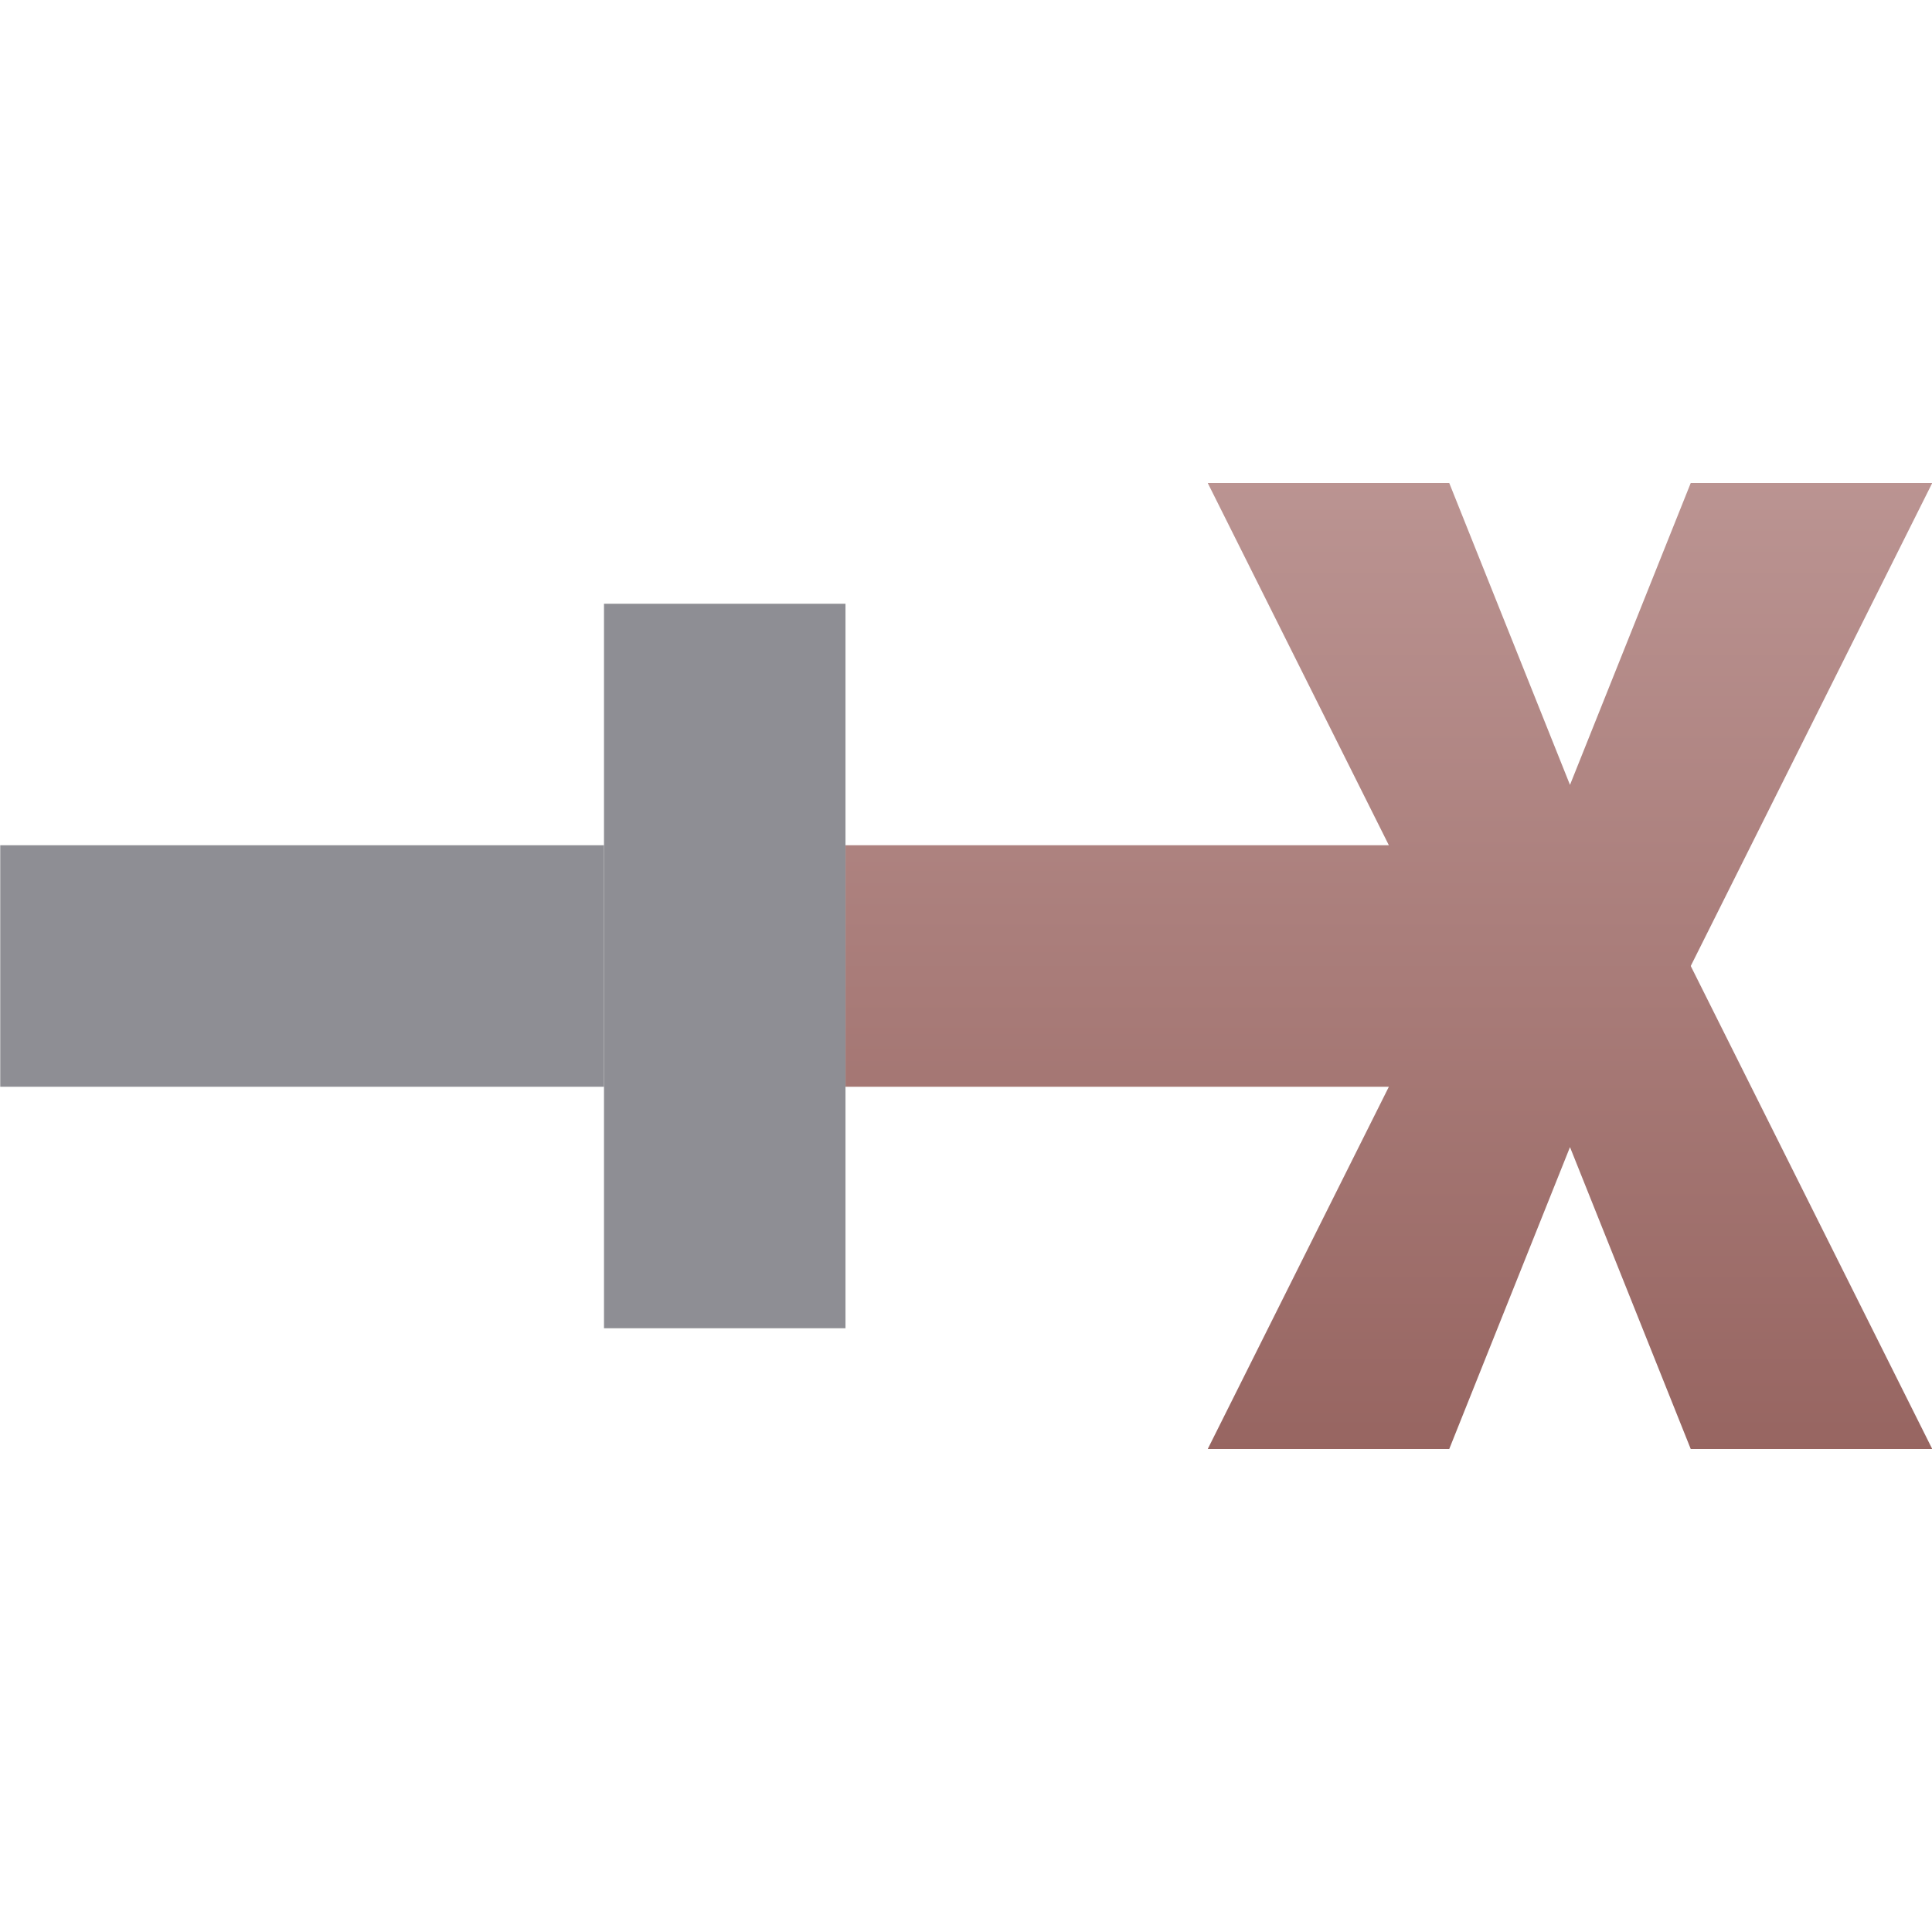
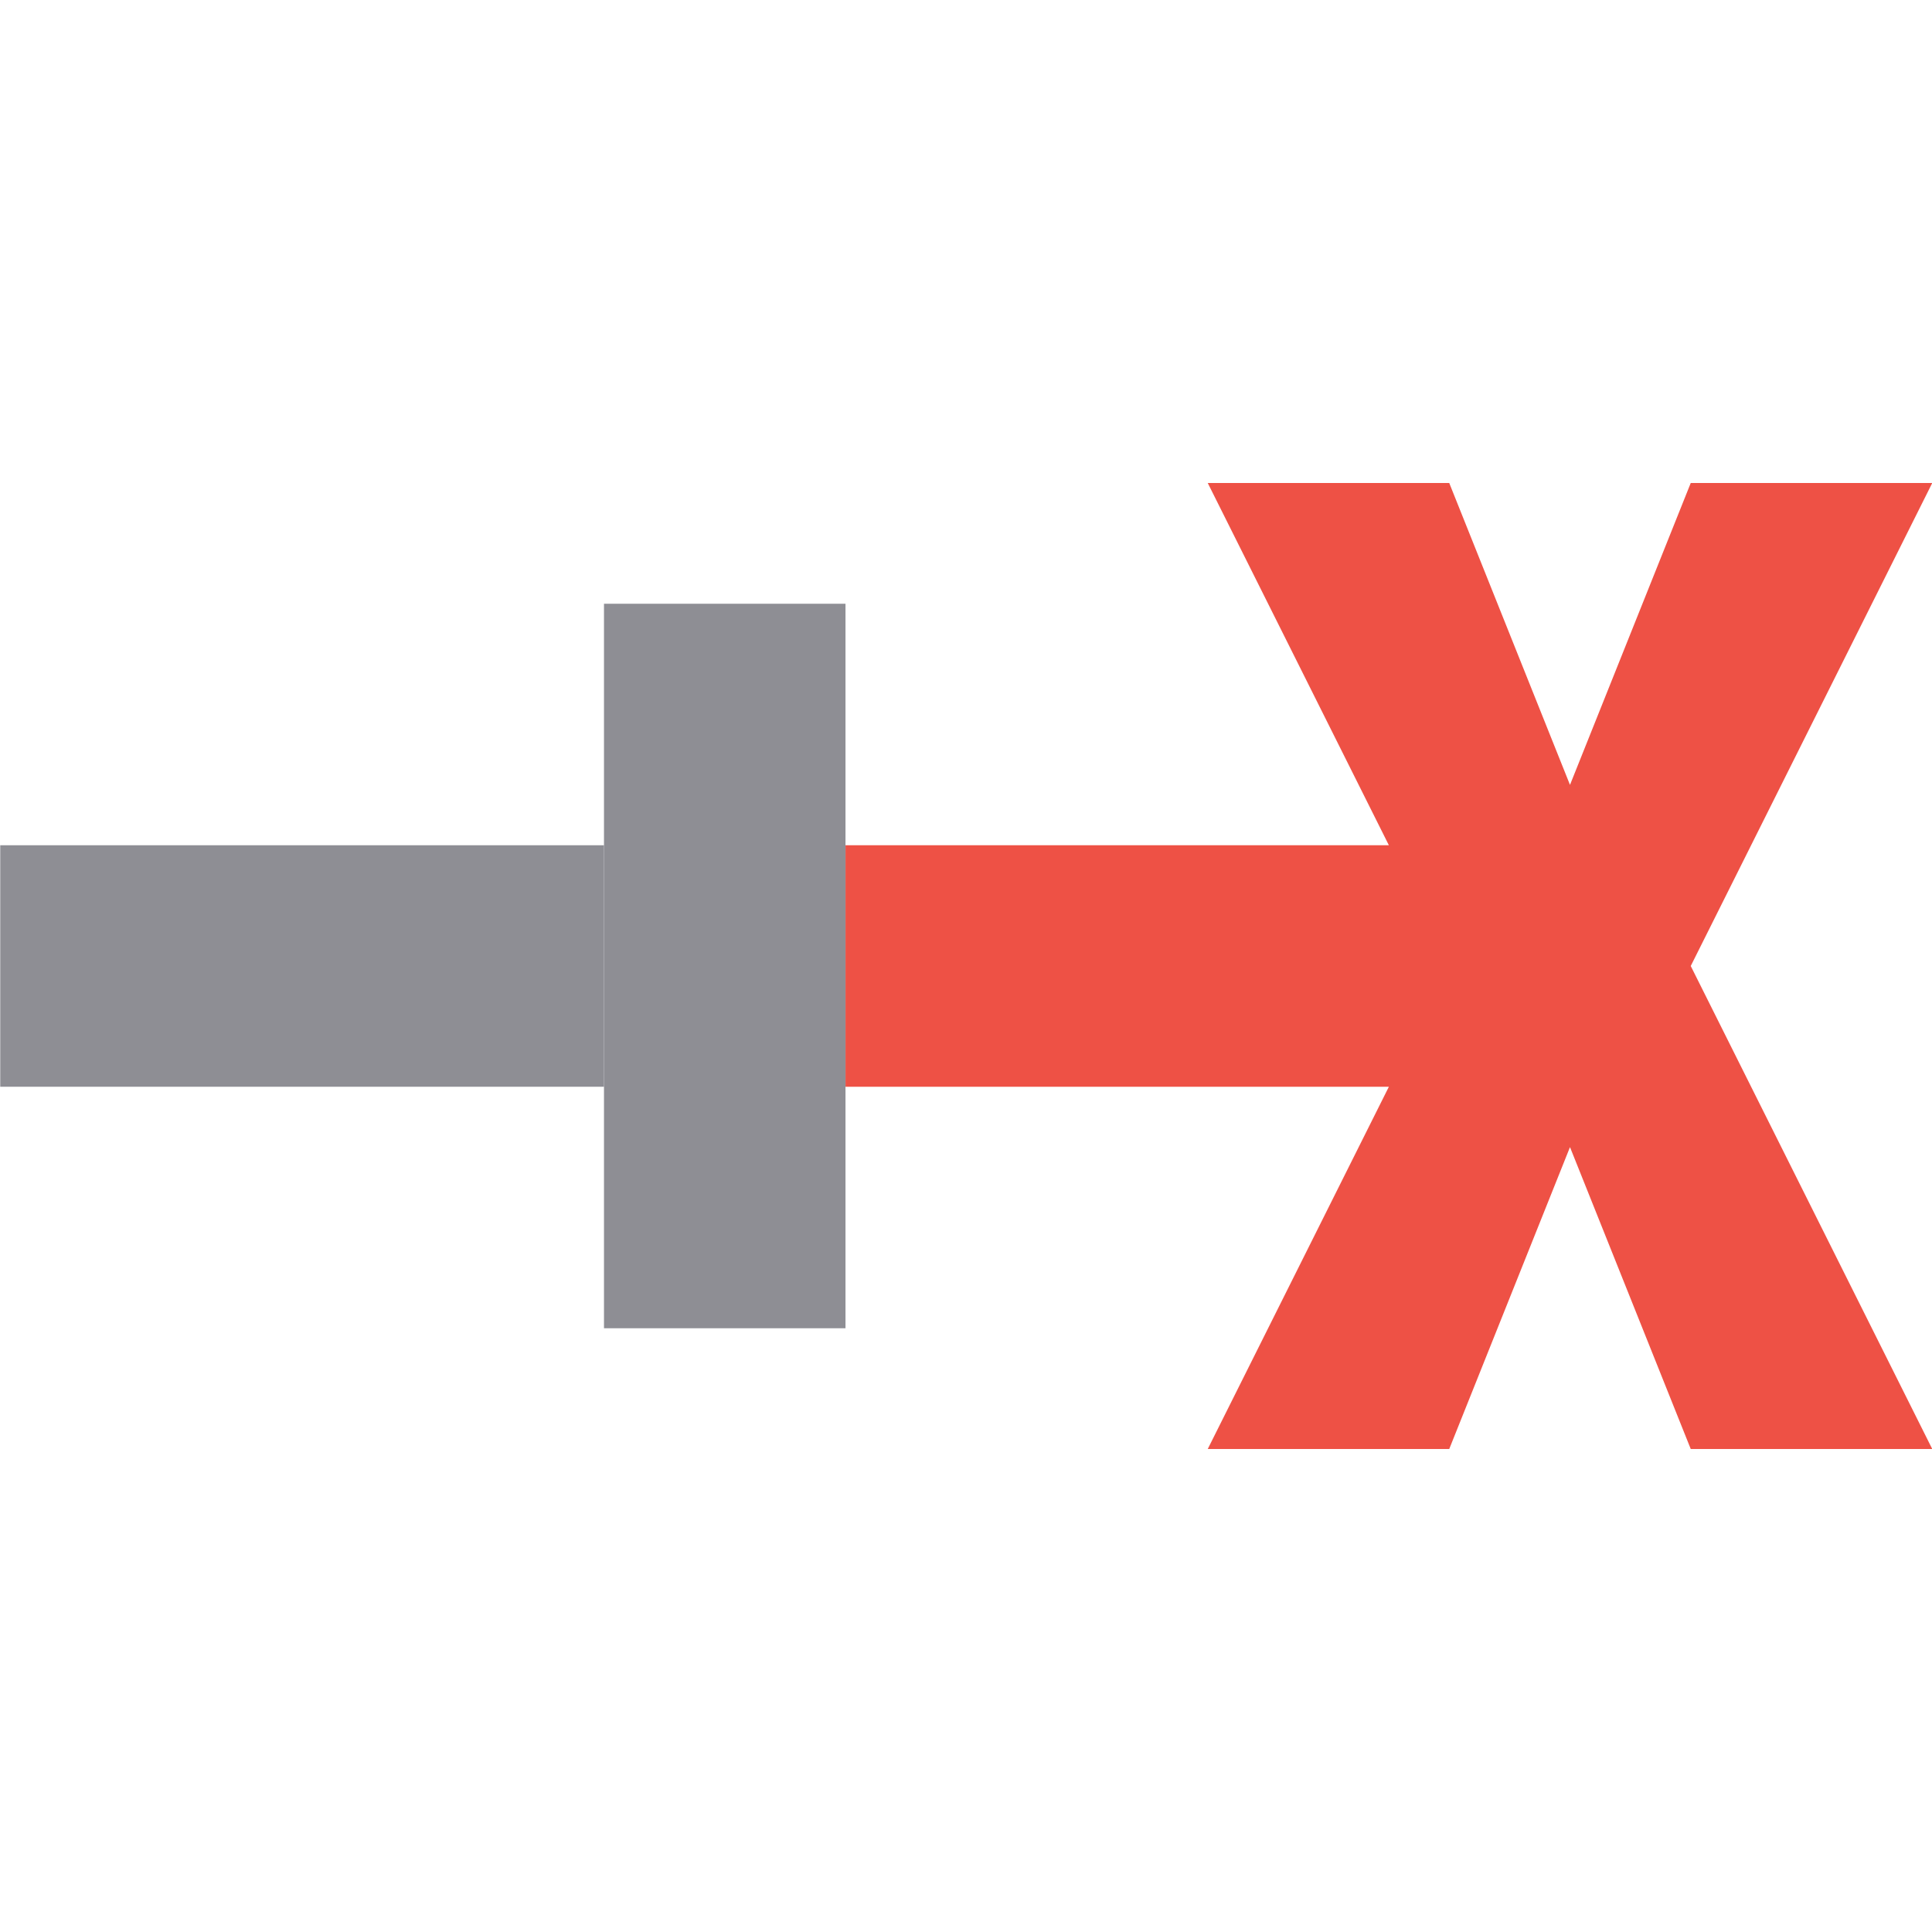
<svg xmlns="http://www.w3.org/2000/svg" fill="#E6E6EA" id="svg3039" width="16" height="16" version="1.1">
-   <defs>
-     <linearGradient id="cg0" x1="0" y1="0" x2="0" y2="1">
-       <stop offset="0" stop-color="#BB9492" />
-       <stop offset="1" stop-color="#976561" />
-     </linearGradient>
-   </defs>
  <g id="layer1" fill-rule="evenodd">
    <path id="path4181" d="m0.002 7h5v2h-5z" fill="#8E8E94" />
-     <path id="path4185" d="m7.002 9h4.5l-1.5 3h2l1-2.5 1 2.5h2l-2-4 2-4h-2l-1 2.5-1-2.5h-2l1.5 3h-4.5z" fill="url(#cg0)" />
+     <path id="path4185" d="m7.002 9h4.5l-1.5 3h2l1-2.5 1 2.5h2l-2-4 2-4h-2l-1 2.5-1-2.5h-2l1.5 3h-4.5z" fill="#EE5145" />
    <path id="path4187" d="m7.002 5v6h-2v-6z" fill="#8E8E94" />
  </g>
</svg>
